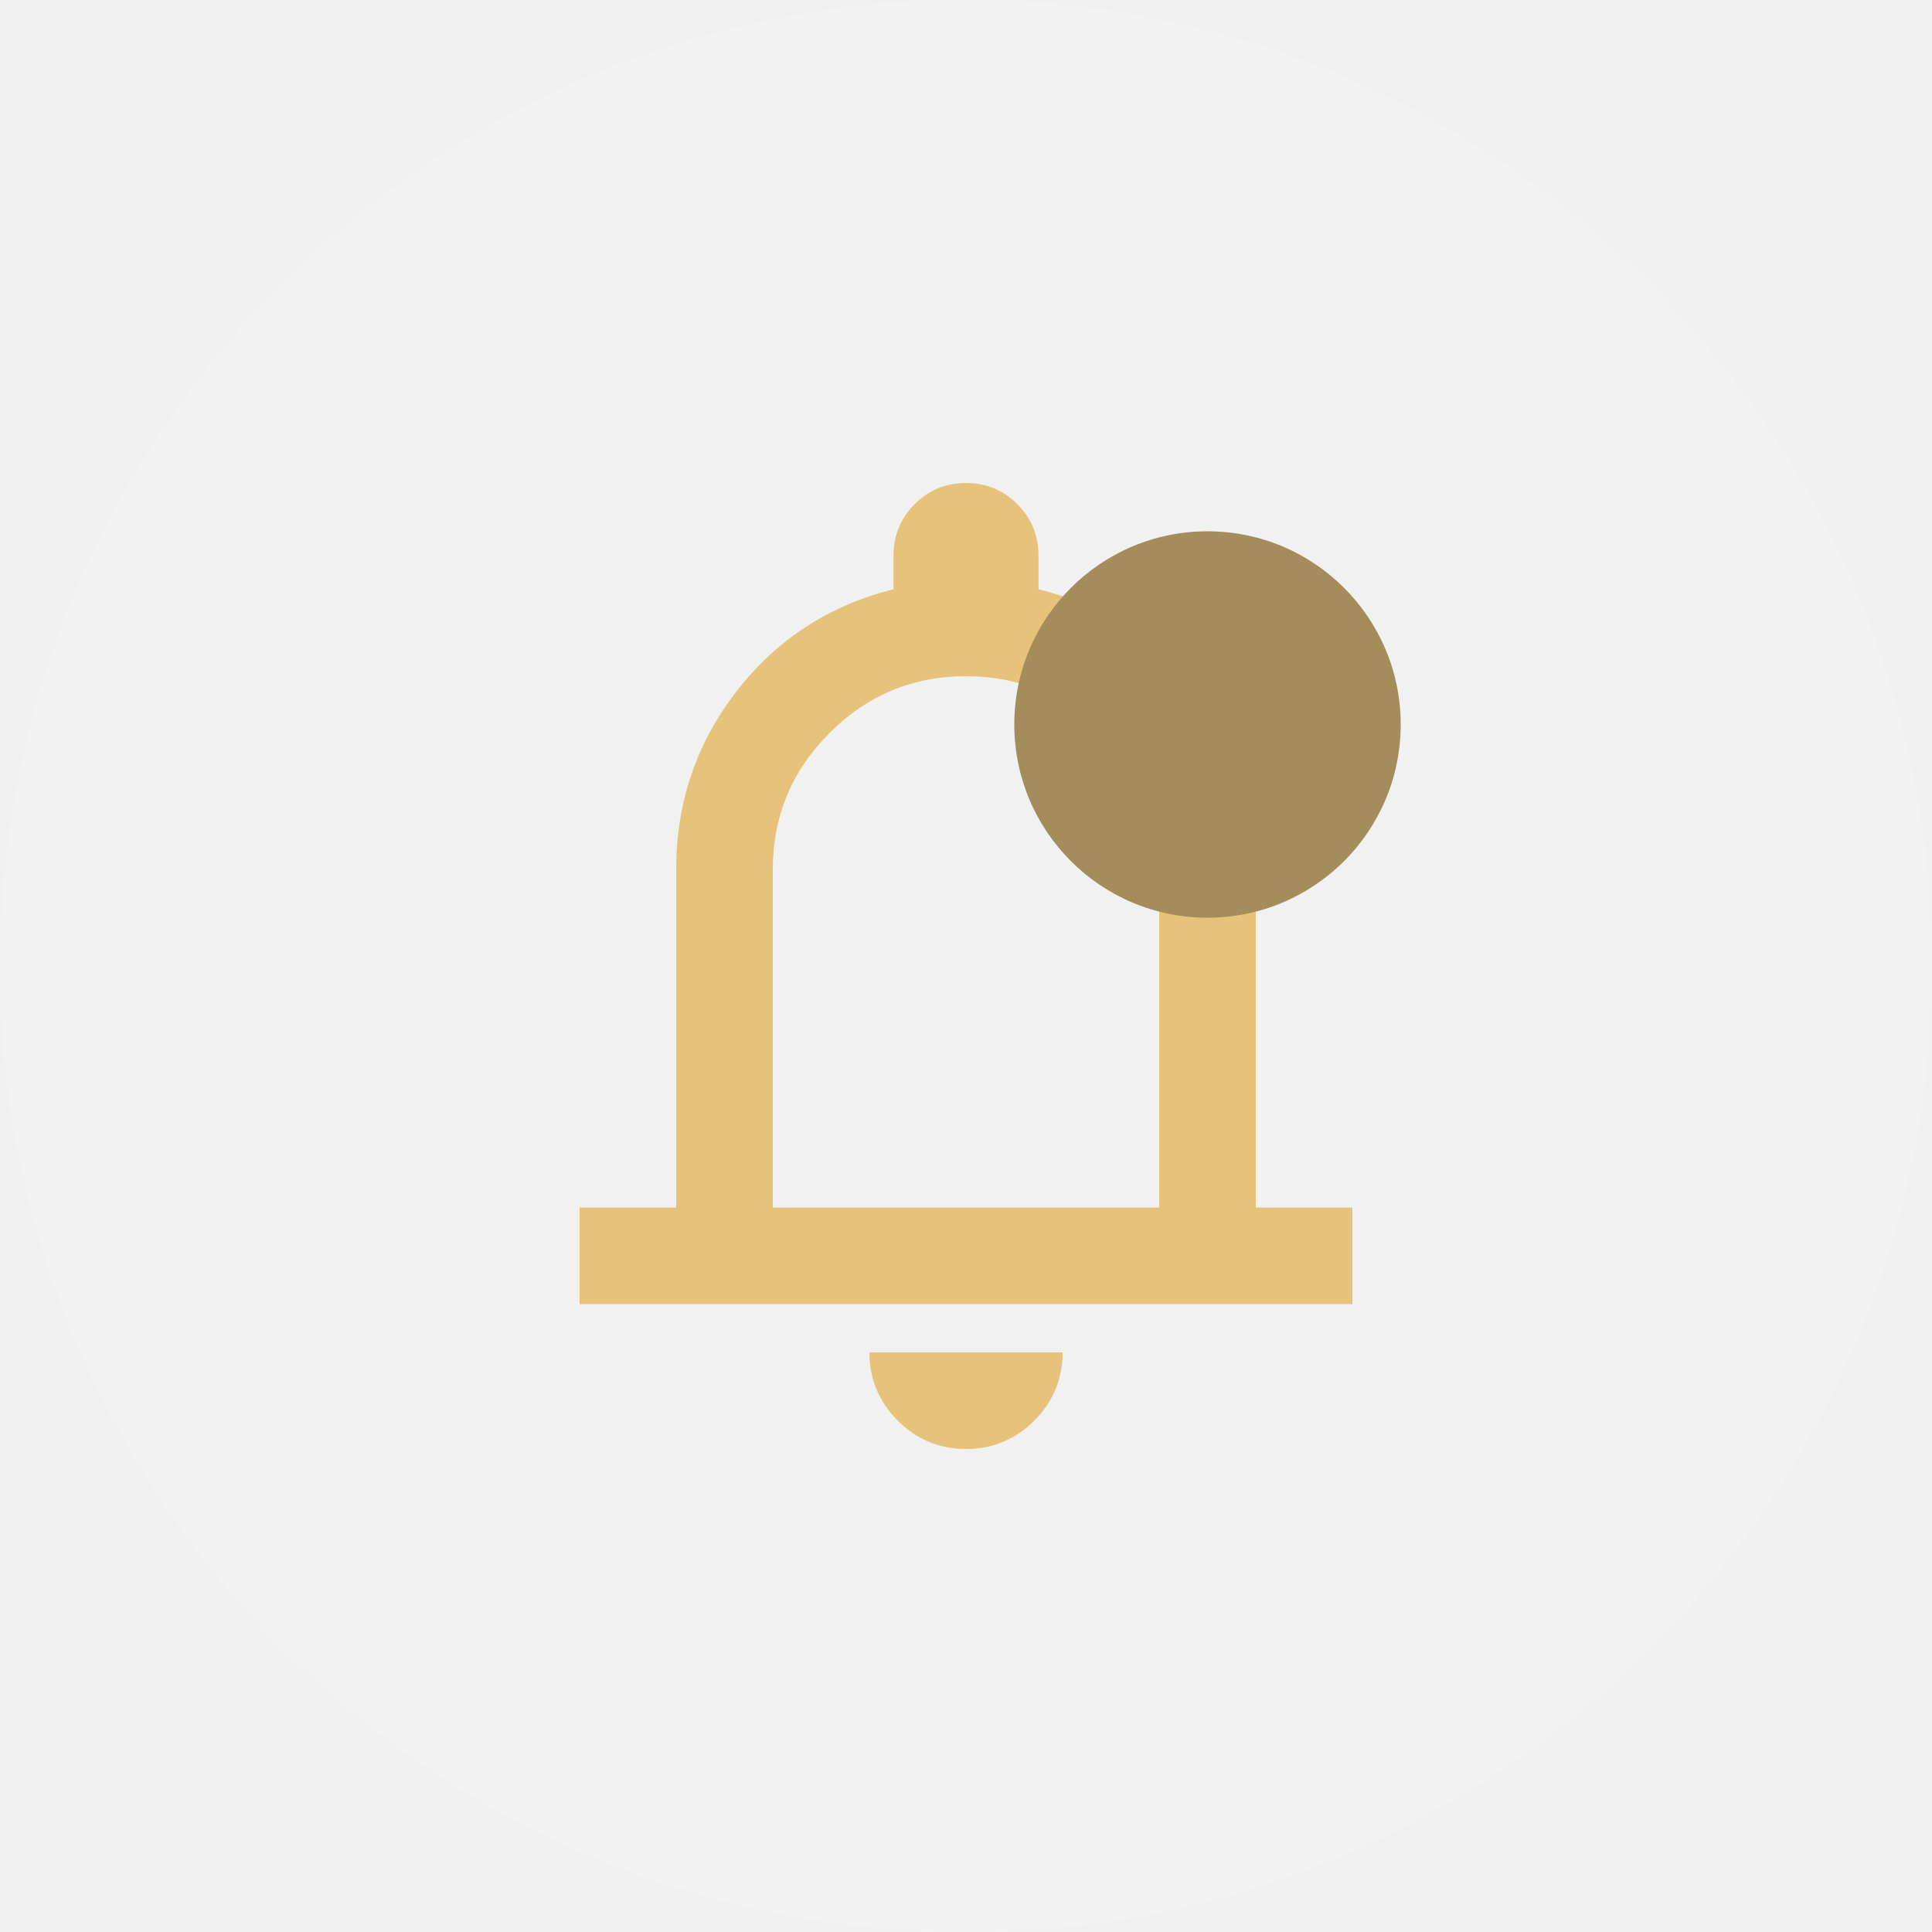
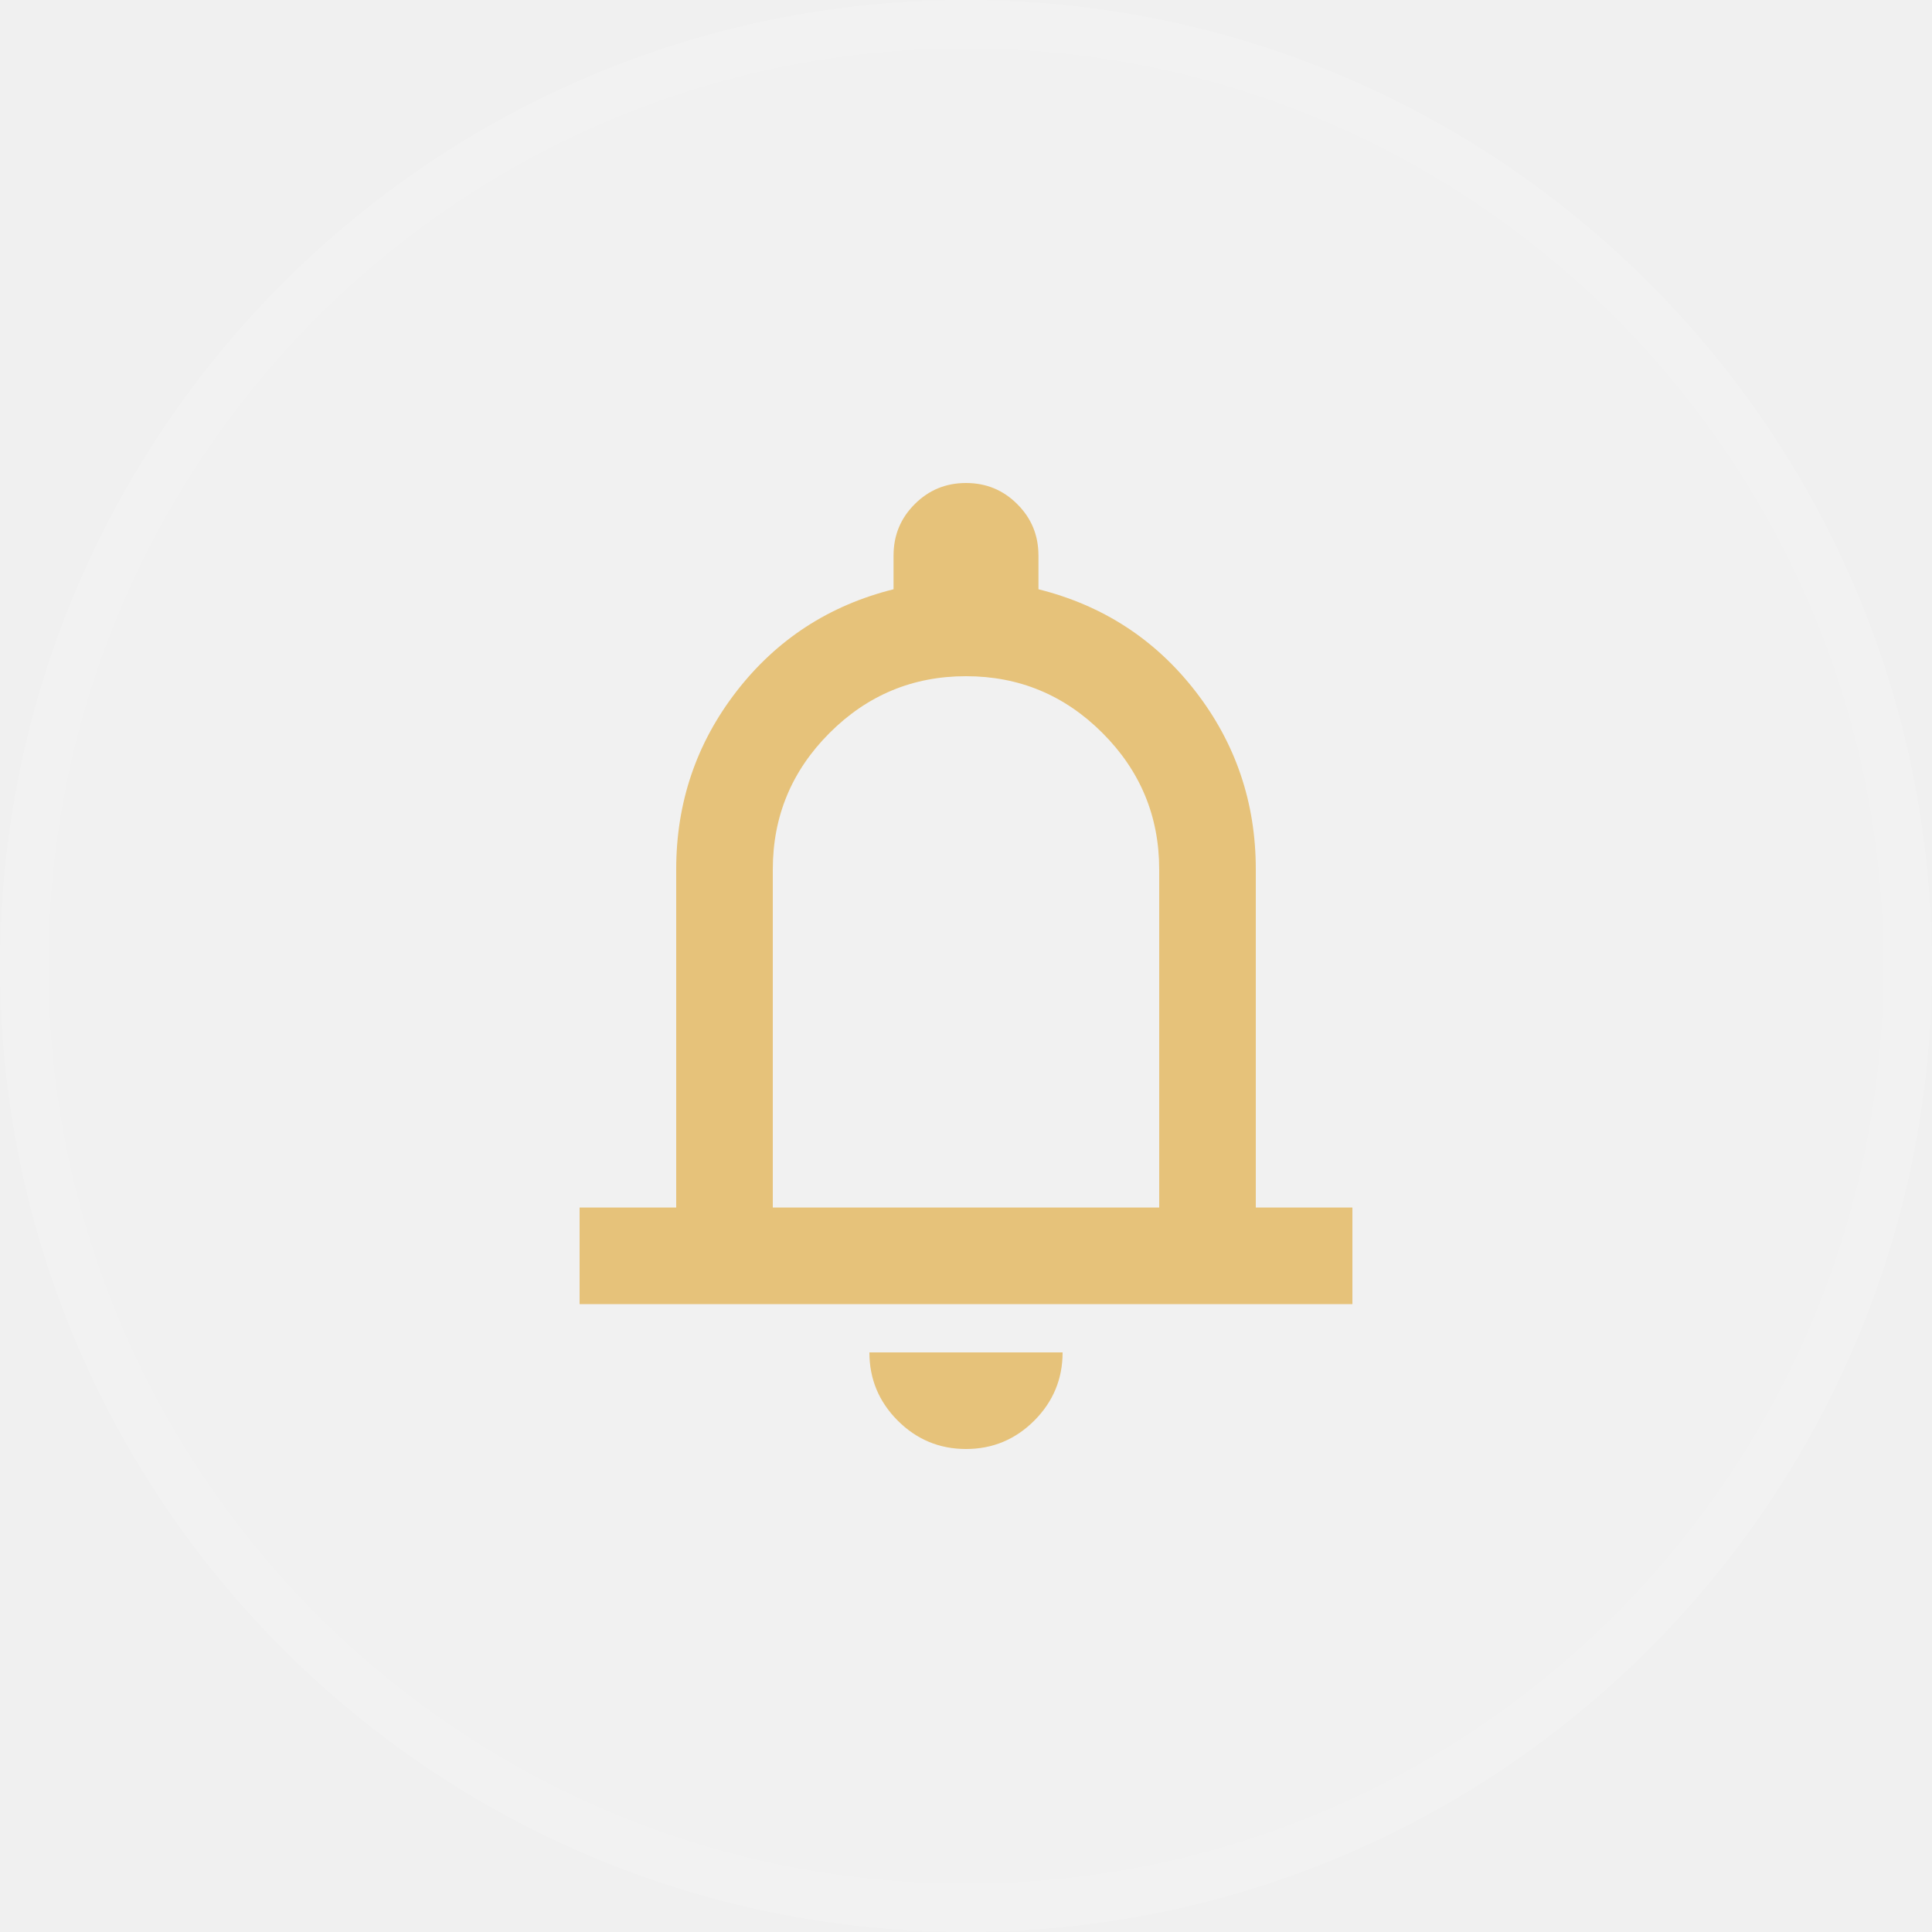
<svg xmlns="http://www.w3.org/2000/svg" width="40" height="40" viewBox="0 0 40 40" fill="none">
  <rect width="40" height="40" rx="20" fill="white" fill-opacity="0.05" />
  <rect x="0.5" y="0.5" width="39" height="39" rx="19.5" stroke="white" stroke-opacity="0.1" />
  <path d="M12 27V25H14V18C14 16.617 14.417 15.387 15.25 14.312C16.083 13.238 17.167 12.533 18.5 12.2V11.5C18.5 11.083 18.646 10.729 18.938 10.438C19.229 10.146 19.583 10 20 10C20.417 10 20.771 10.146 21.062 10.438C21.354 10.729 21.5 11.083 21.5 11.5V12.2C22.833 12.533 23.917 13.238 24.75 14.312C25.583 15.387 26 16.617 26 18V25H28V27H12ZM20 30C19.45 30 18.979 29.804 18.587 29.413C18.196 29.021 18 28.55 18 28H22C22 28.55 21.804 29.021 21.413 29.413C21.021 29.804 20.55 30 20 30ZM16 25H24V18C24 16.9 23.608 15.958 22.825 15.175C22.042 14.392 21.1 14 20 14C18.9 14 17.958 14.392 17.175 15.175C16.392 15.958 16 16.9 16 18V25Z" fill="#E6C27A" />
-   <rect x="21" y="11" width="8" height="8" rx="4" fill="#A58C5B" />
</svg>
